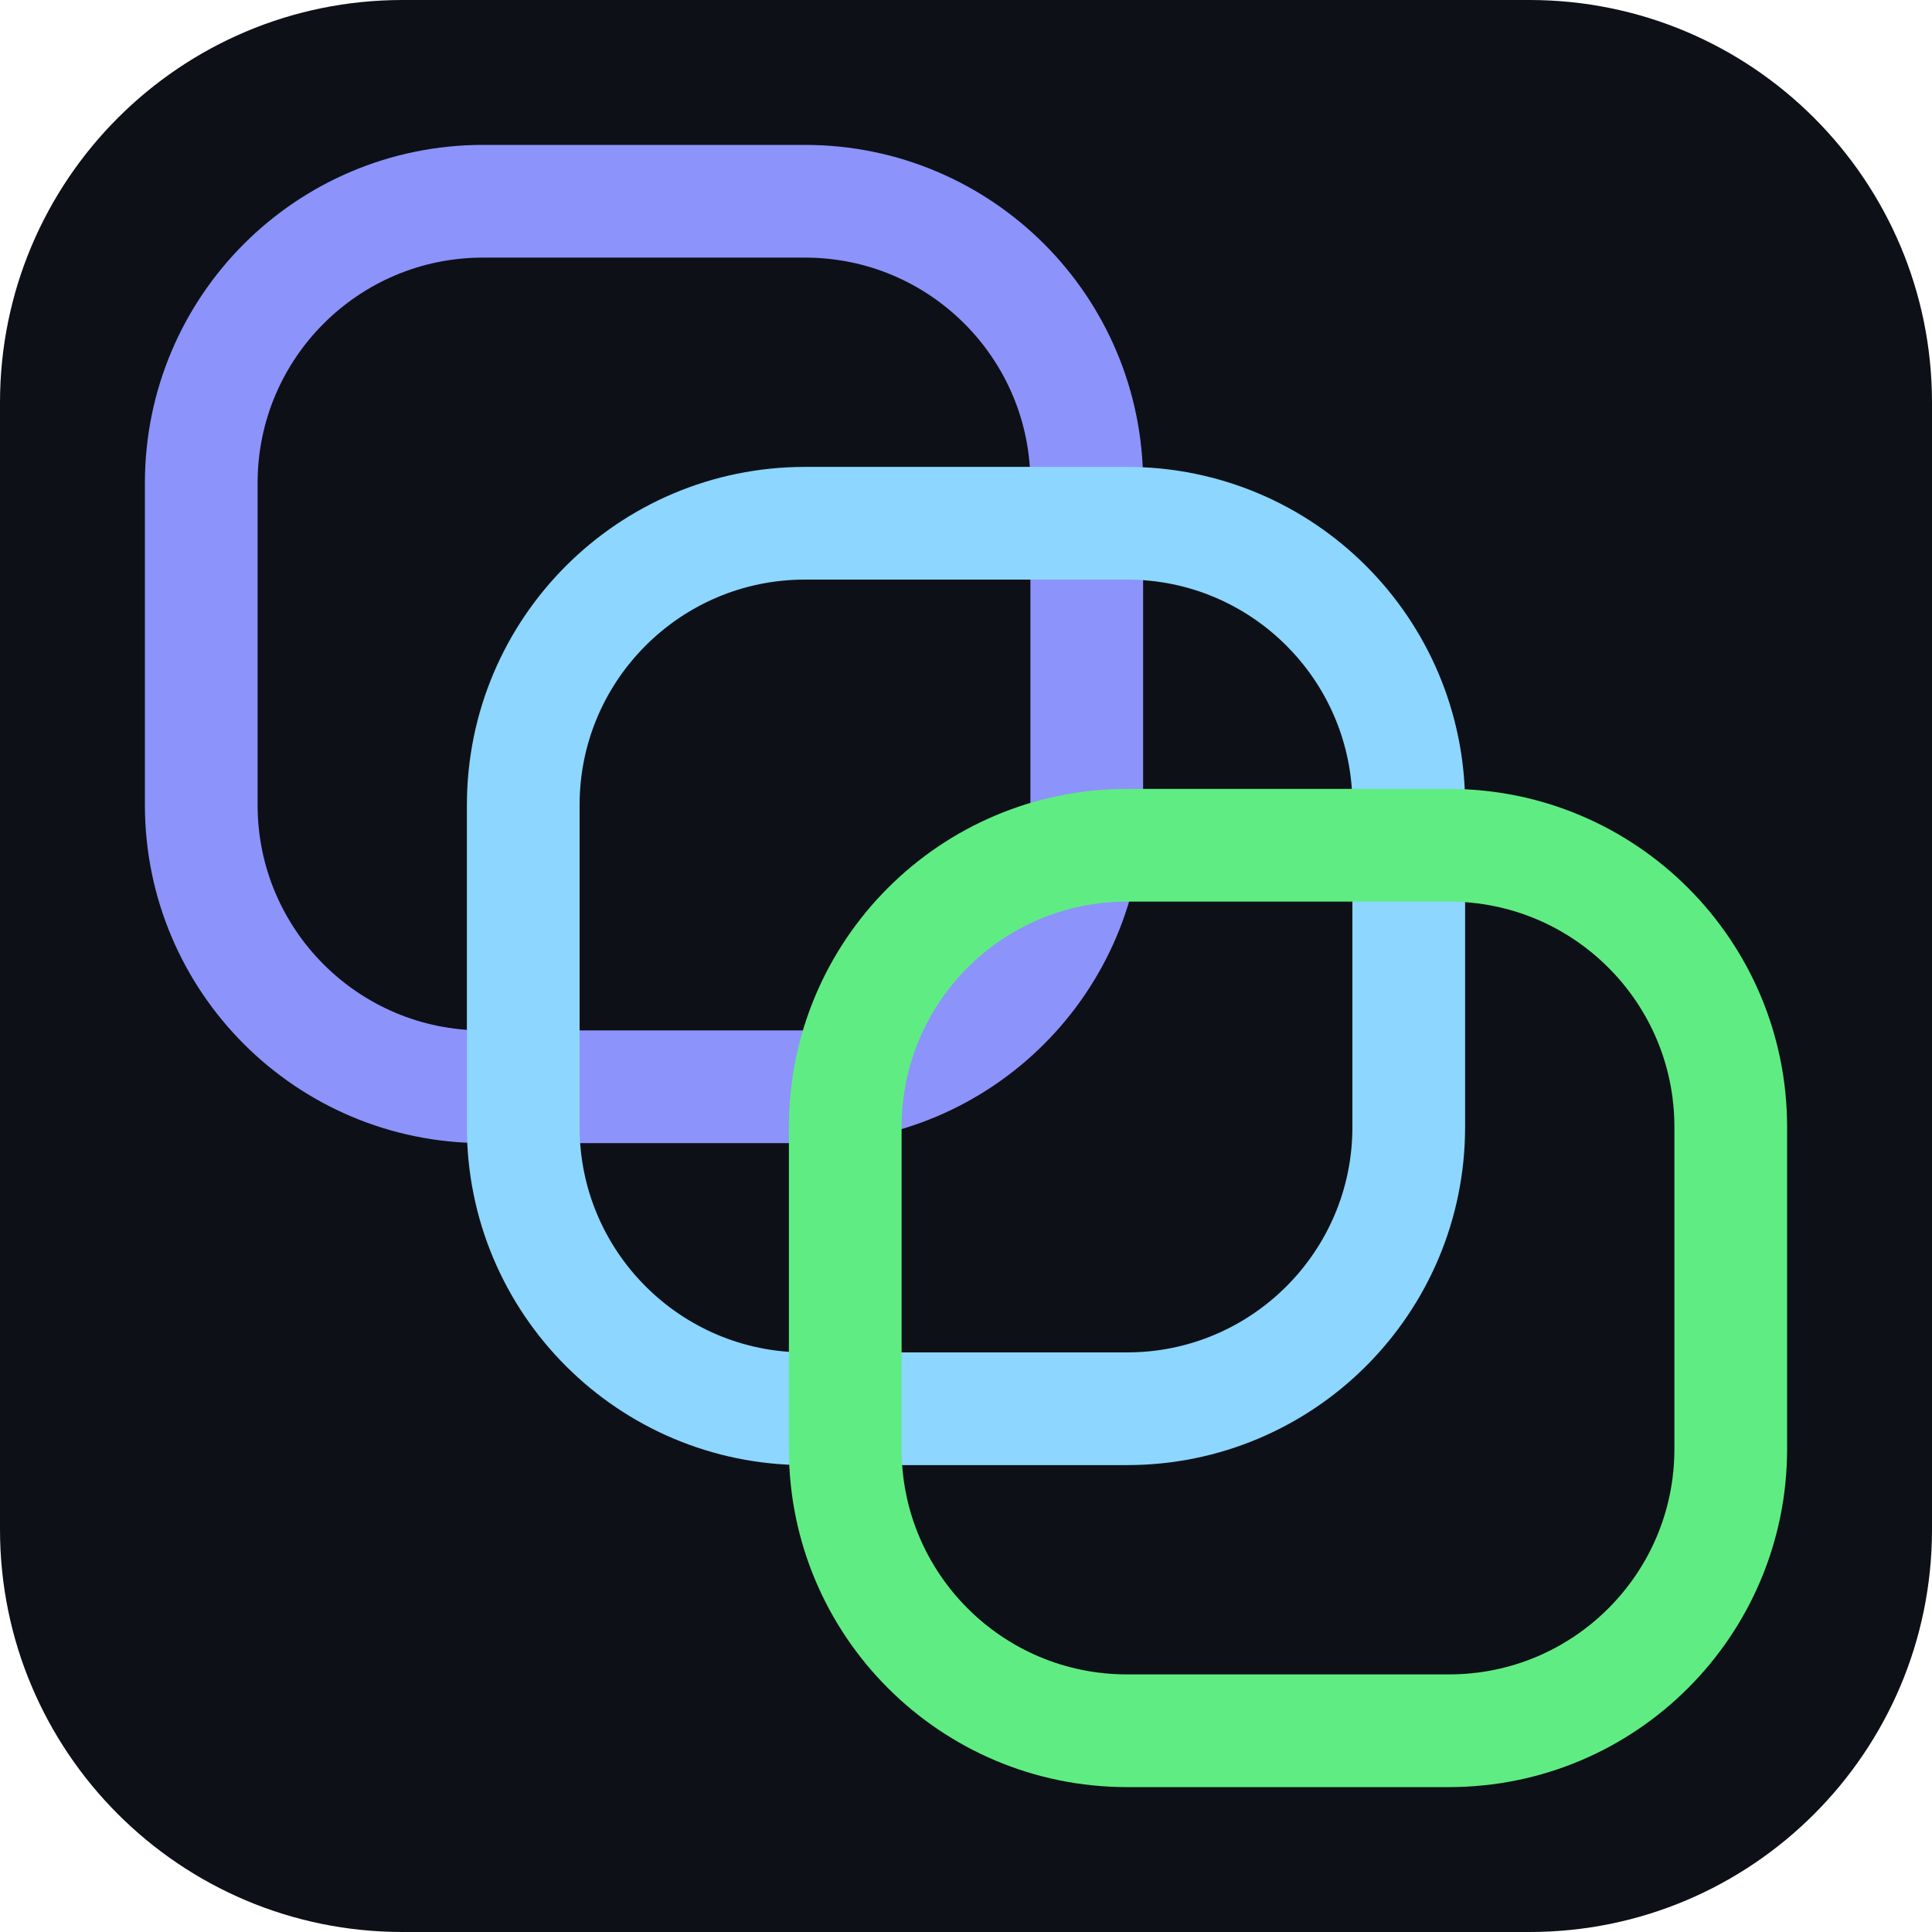
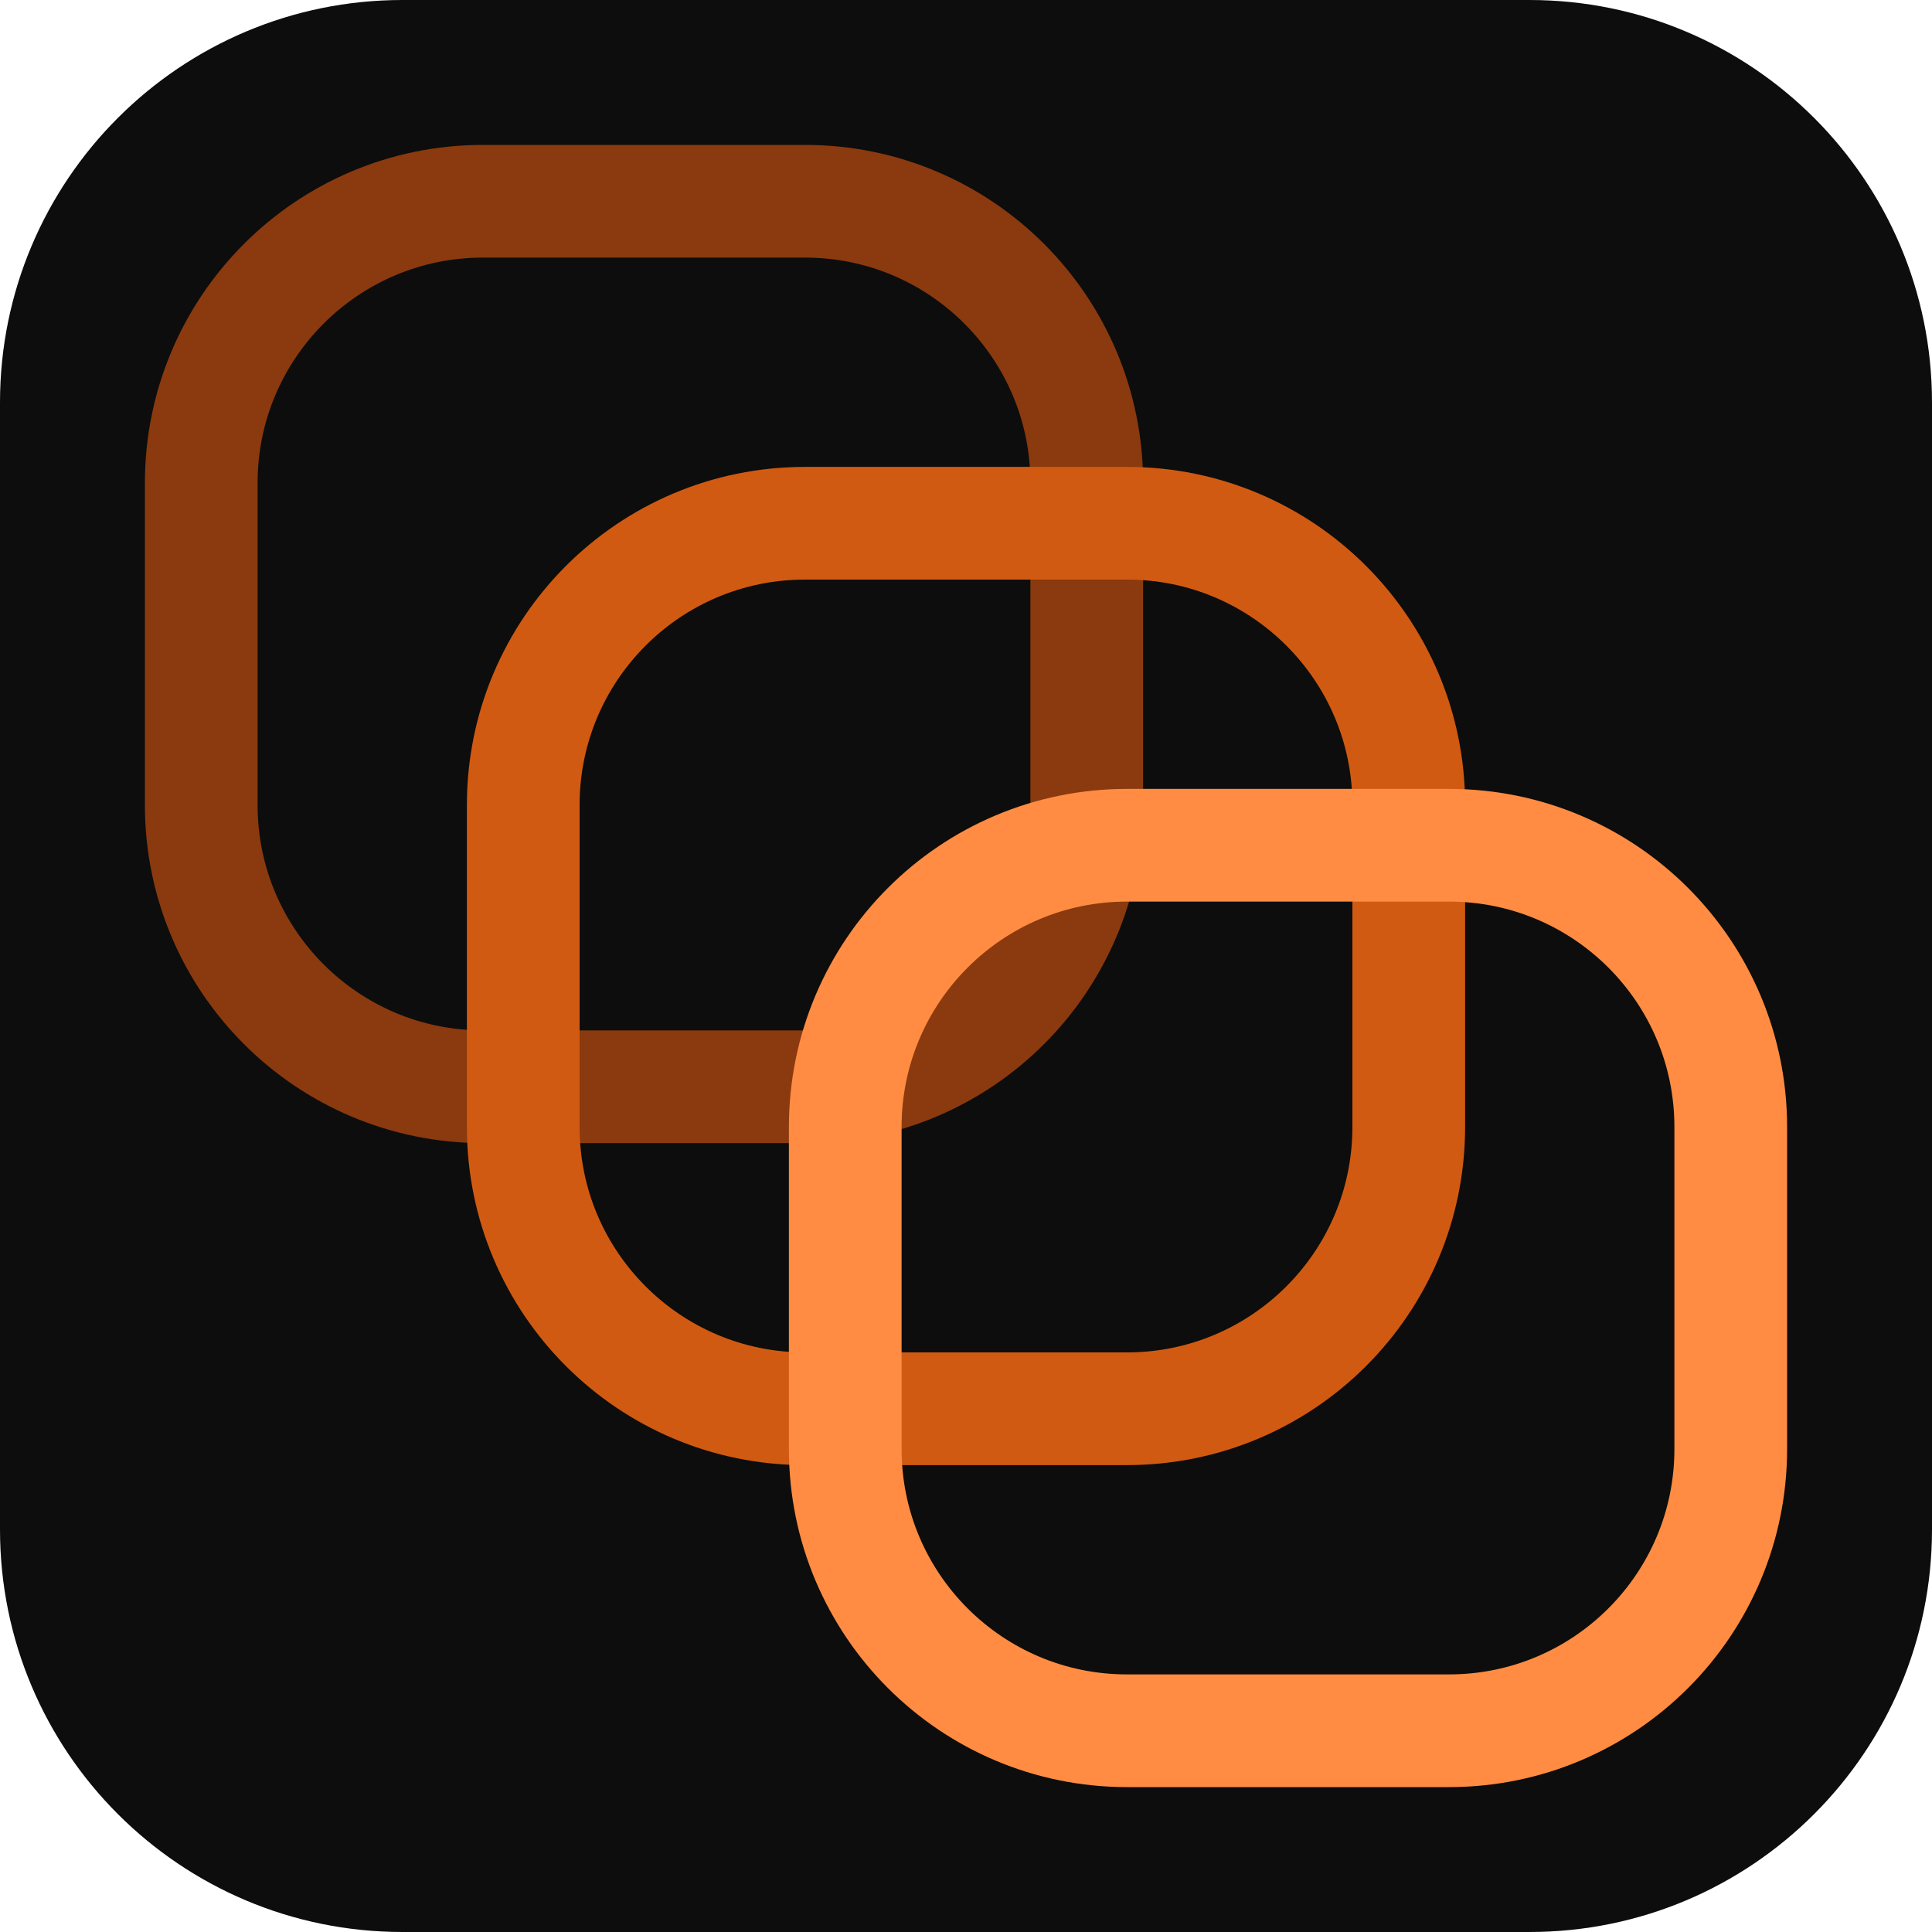
<svg xmlns="http://www.w3.org/2000/svg" viewBox="0 0 24 24" fill="none">
-   <rect width="24" height="24" rx="5" fill="#0d1117" />
-   <rect x="2.5" y="2.5" width="11" height="11" rx="3.5" stroke="#8c93fb" stroke-width="1.4" />
-   <rect x="6.5" y="6.5" width="11" height="11" rx="3.5" stroke="#8dd6ff" stroke-width="1.4" />
-   <rect x="10.5" y="10.5" width="11" height="11" rx="3.5" stroke="#5fed83" stroke-width="1.4" />
+   <rect width="24" height="24" rx="5" fill="#0d0d0d" />
+   <rect x="2.5" y="2.5" width="11" height="11" rx="3.5" stroke="#8a3a0e" stroke-width="1.4" />
+   <rect x="6.5" y="6.5" width="11" height="11" rx="3.5" stroke="#d15a12" stroke-width="1.4" />
+   <rect x="10.5" y="10.5" width="11" height="11" rx="3.5" stroke="#ff8c42" stroke-width="1.4" />
</svg>
